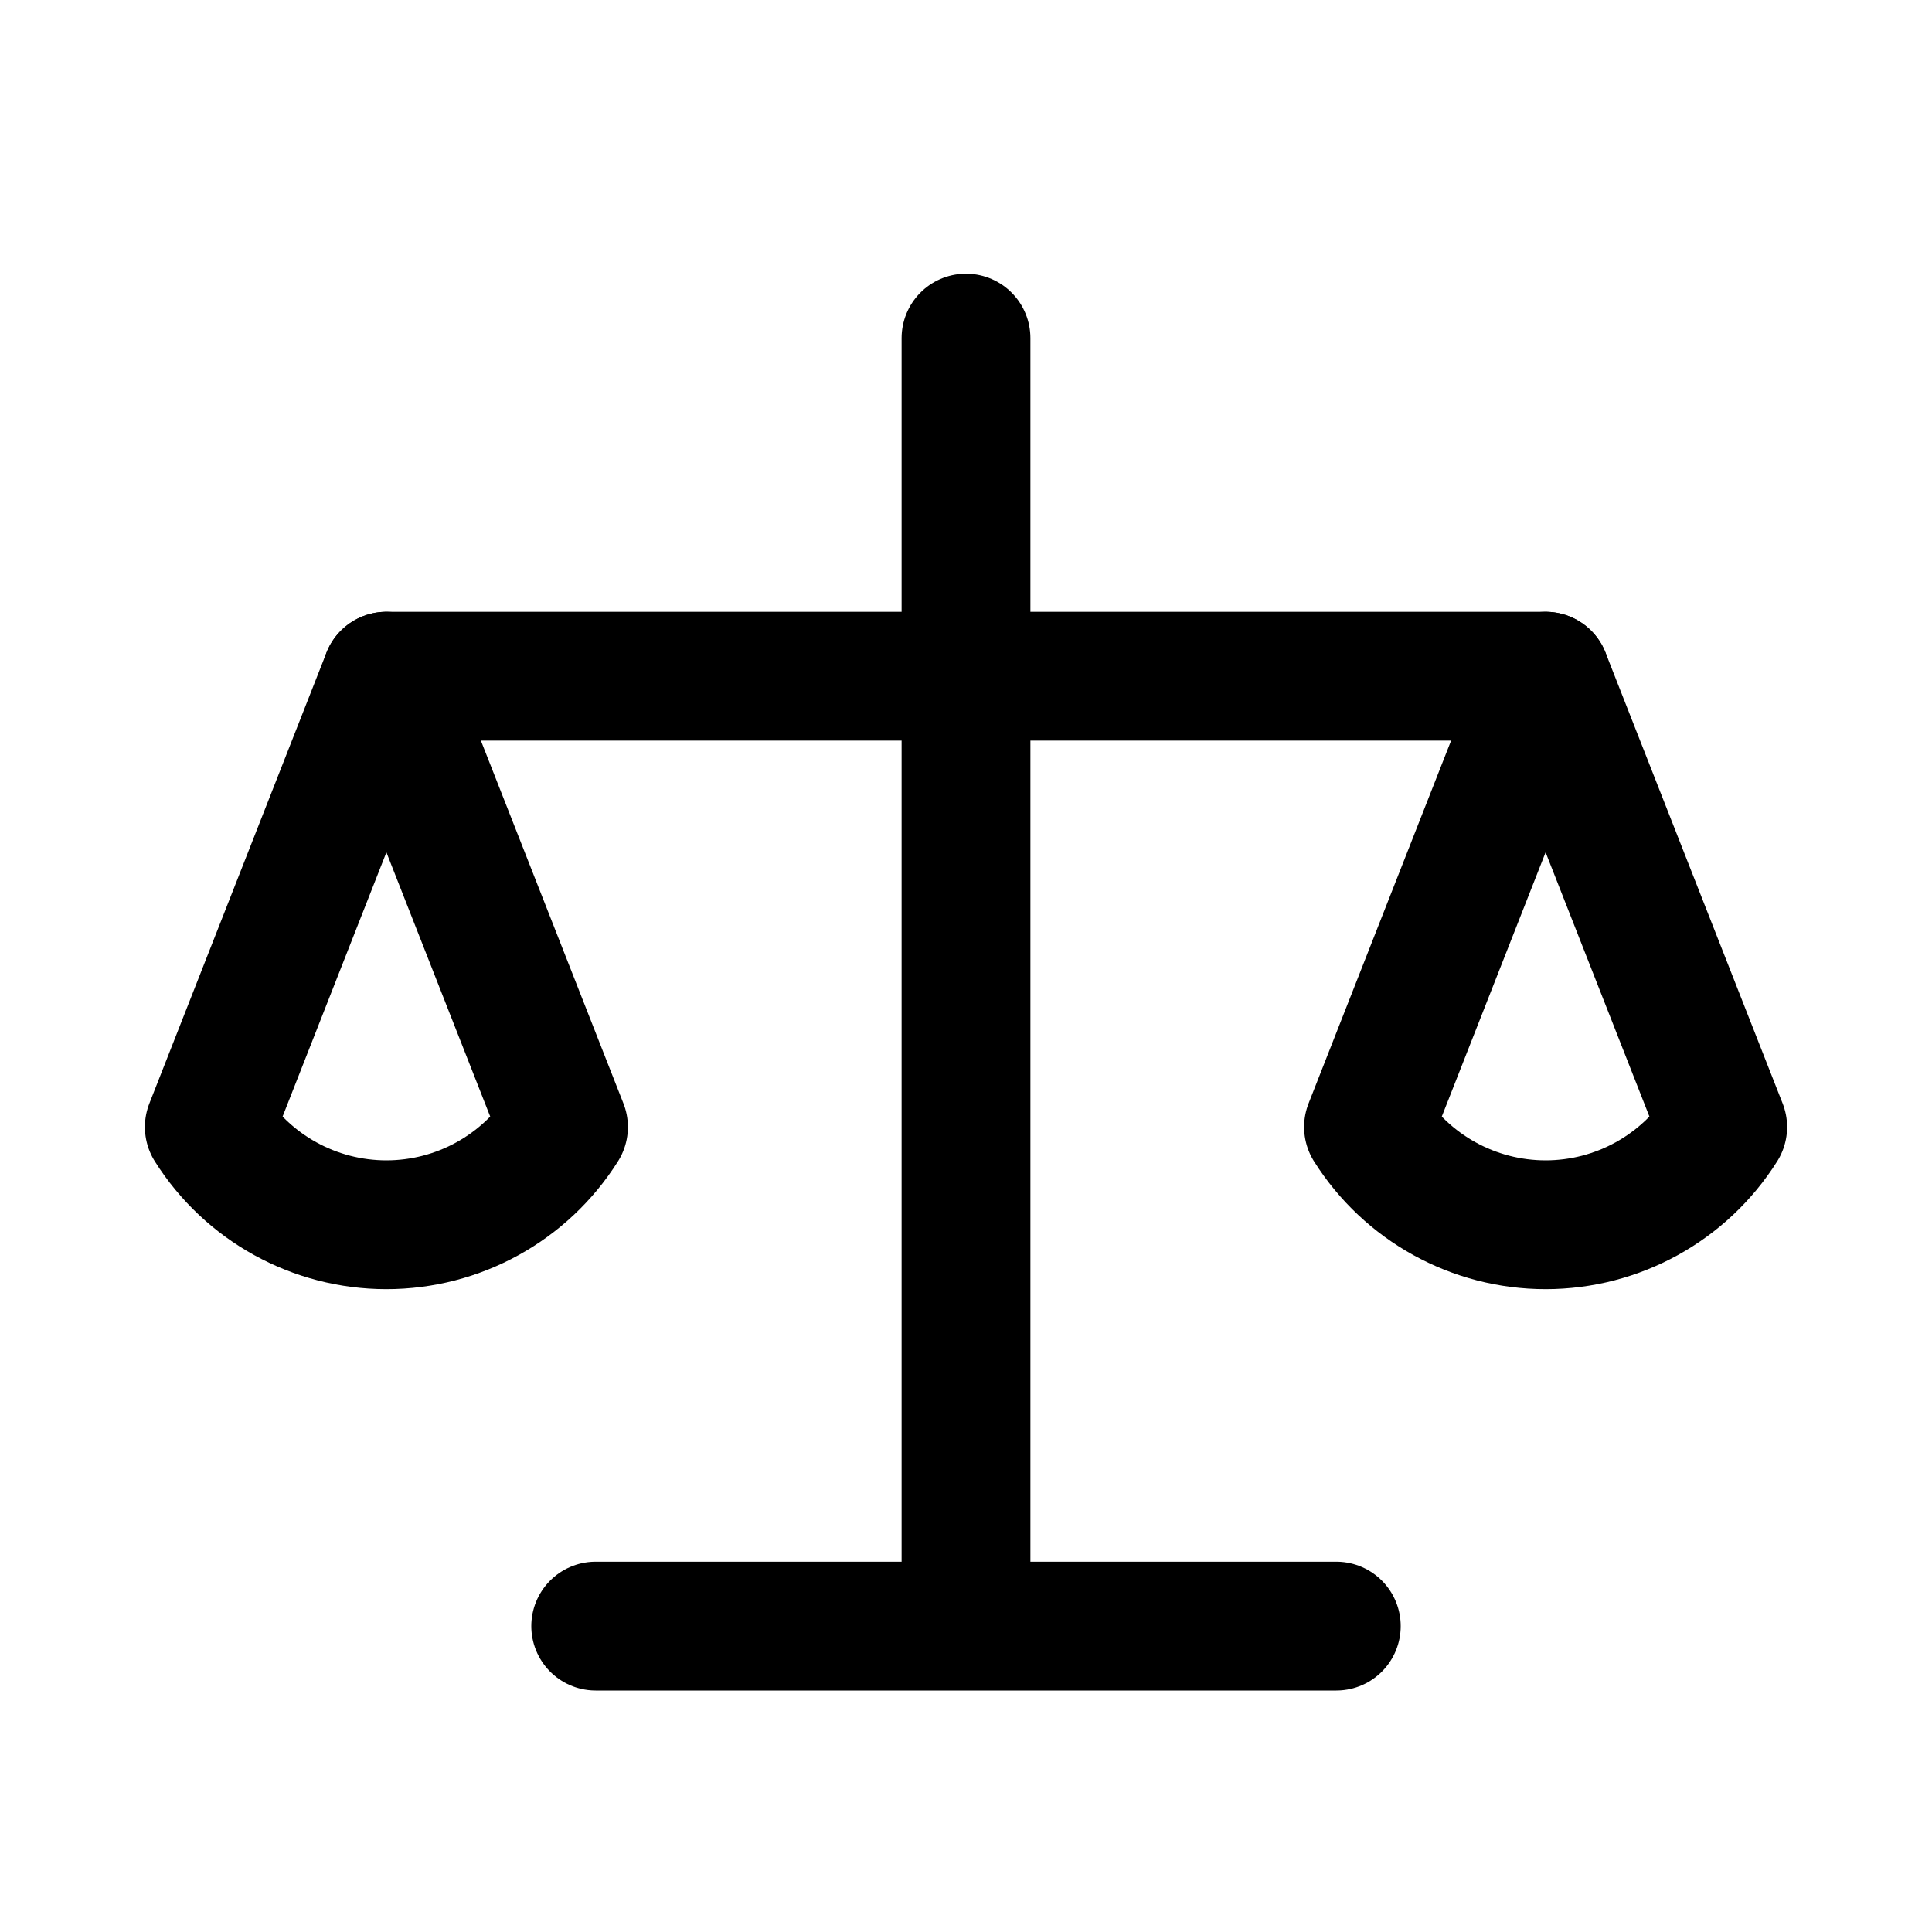
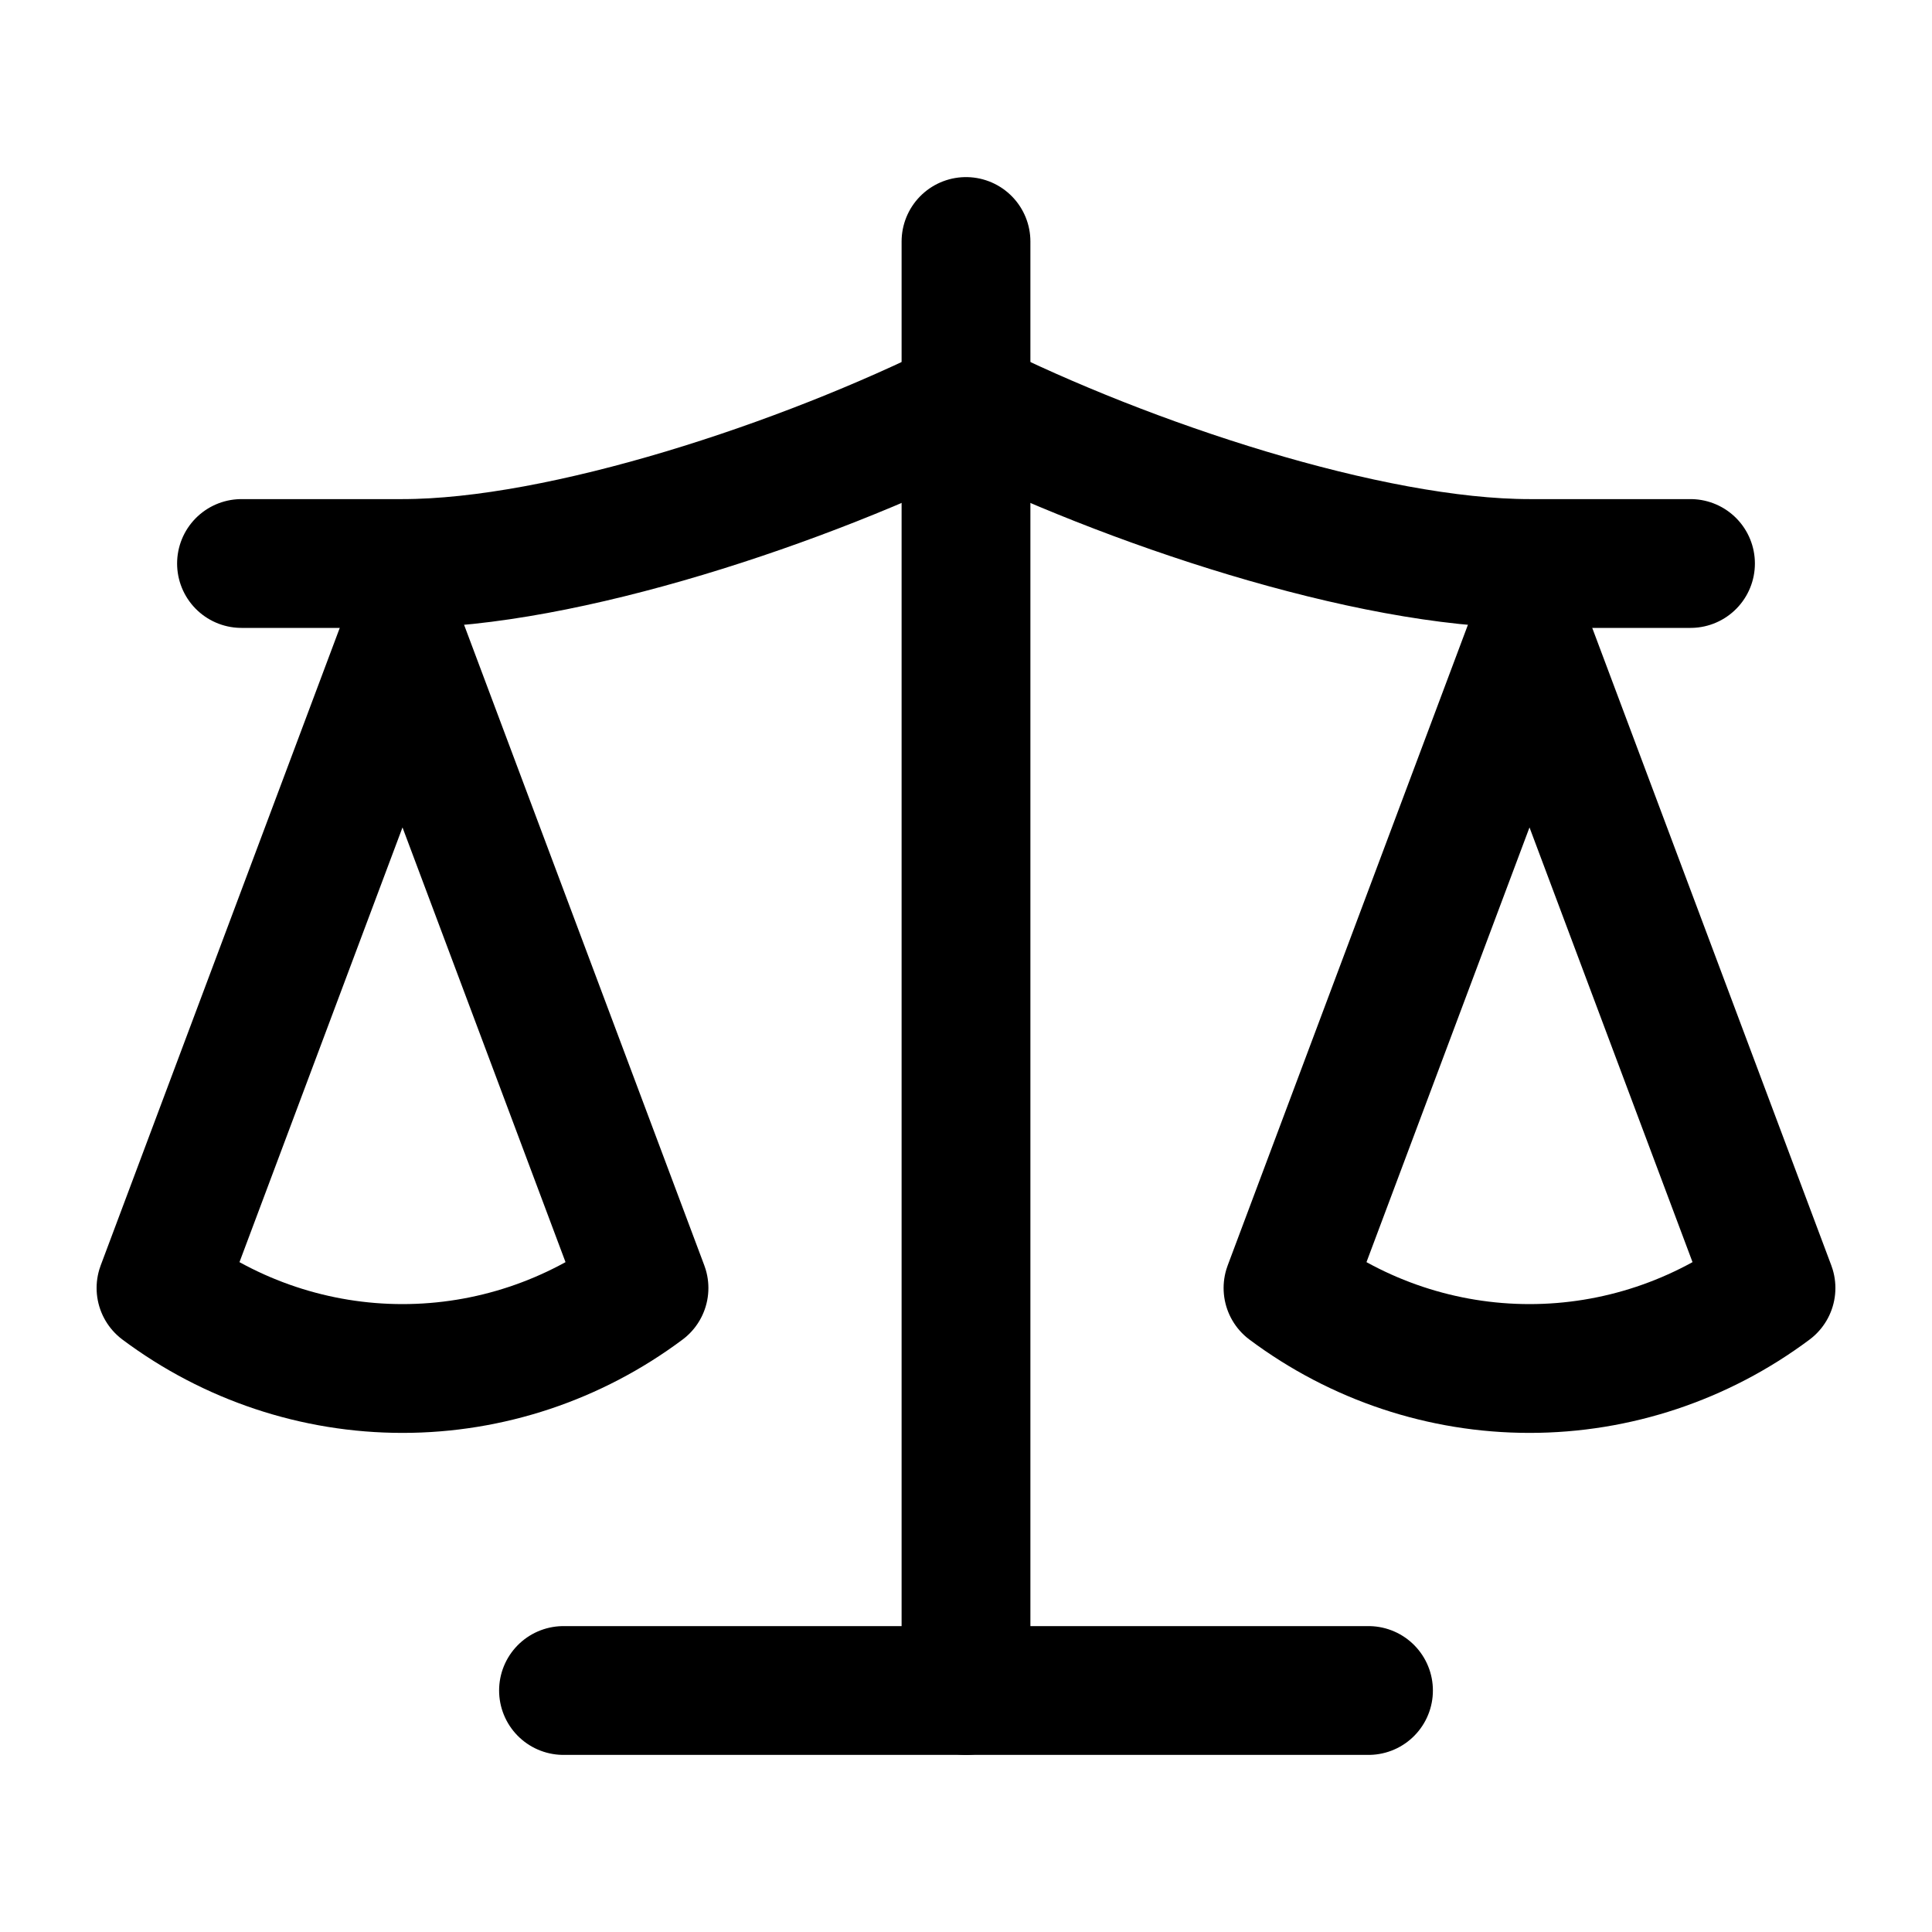
<svg xmlns="http://www.w3.org/2000/svg" viewBox="0 0 24 24" width="24" height="24" fill="none" stroke="currentColor" stroke-width="1.6" stroke-linecap="round" stroke-linejoin="round">
-   <path d="M12 4.2v16M7.4 20.2h9.2M4.8 8.4h14.4" />
-   <path d="M4.8 8.4 2.6 14a2.6 2.6 0 0 0 4.4 0Z" />
-   <path d="M19.2 8.4 21.4 14a2.6 2.6 0 0 1-4.4 0Z" />
+   <path d="m16 16 3-8 3 8c-.87.65-1.92 1-3 1s-2.13-.35-3-1Z" />
+   <path d="m2 16 3-8 3 8c-.87.65-1.92 1-3 1s-2.13-.35-3-1Z" />
+   <path d="M7 21h10" />
+   <path d="M12 3v18" />
+   <path d="M3 7h2c2 0 5-1 7-2 2 1 5 2 7 2h2" />
</svg>
